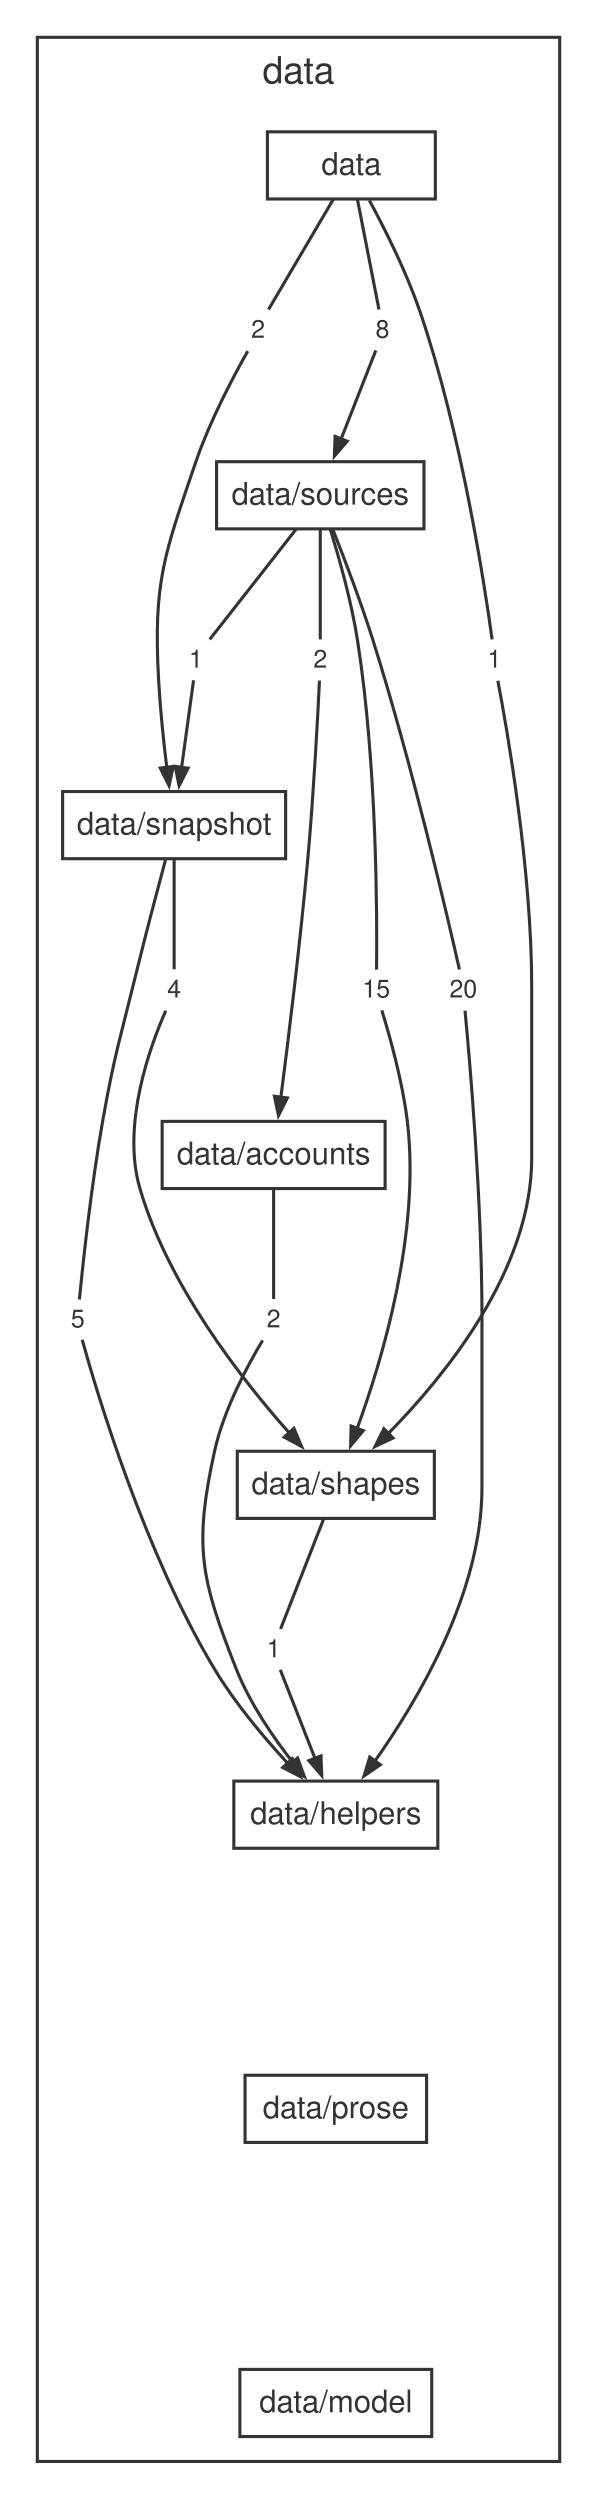
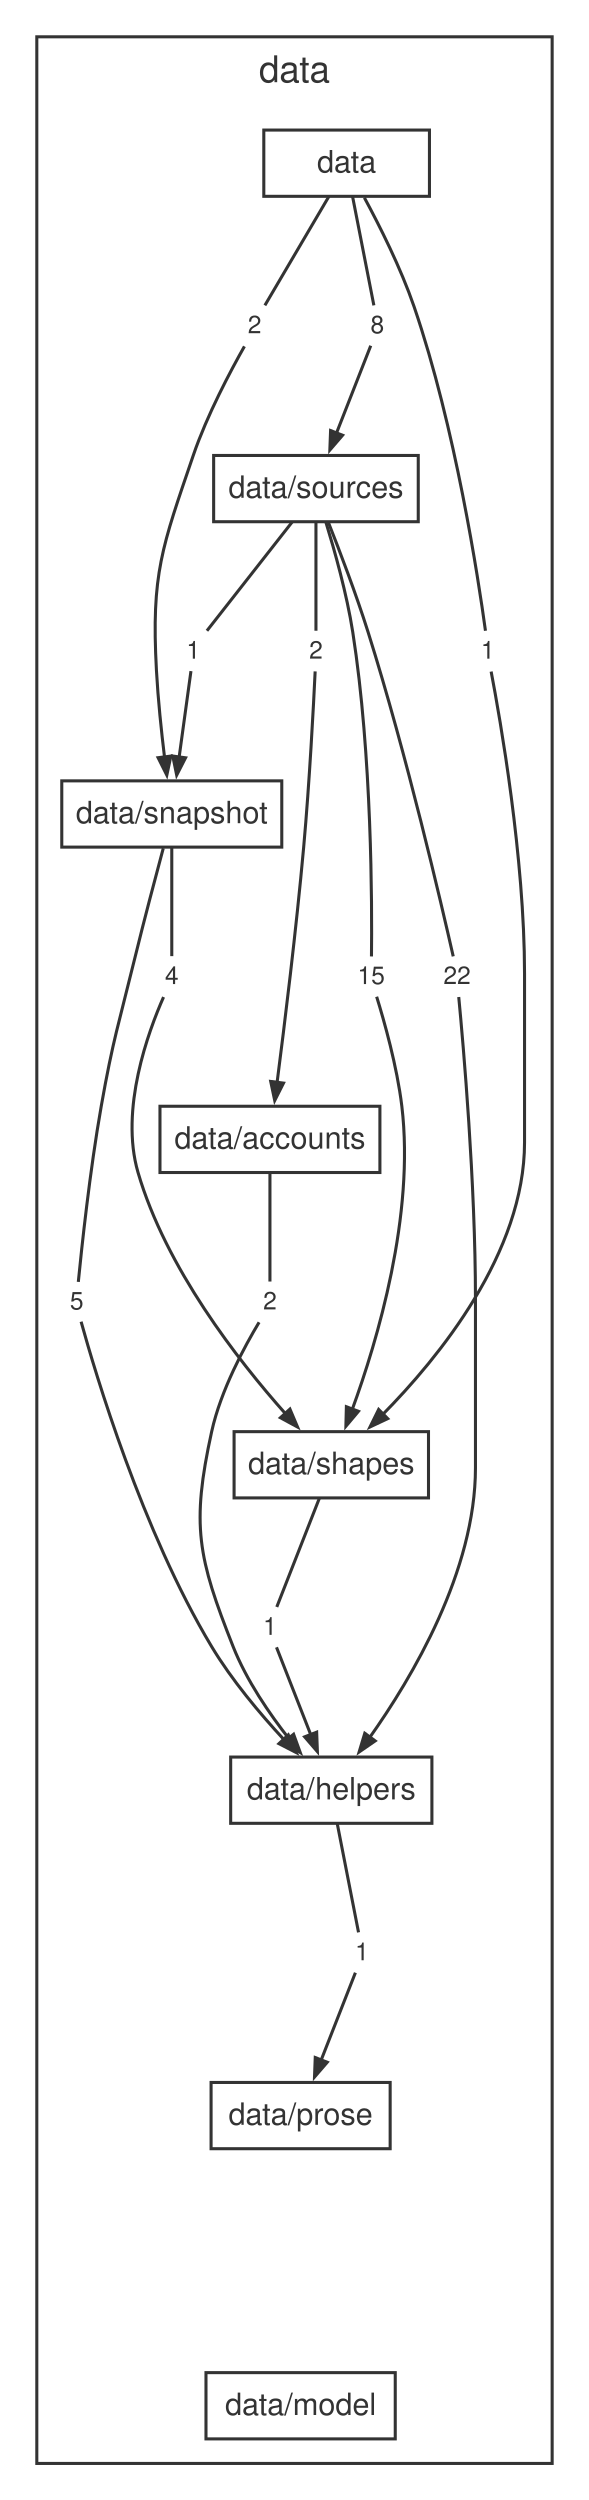
- <svg xmlns="http://www.w3.org/2000/svg" width="192pt" height="804pt" viewBox="0.00 0.00 192.00 804.00">
+ <svg xmlns="http://www.w3.org/2000/svg" width="192pt" height="815pt" viewBox="0.00 0.00 192.00 815.00">
  <style>svg { color: #333333; } @media (prefers-color-scheme: dark) { svg { color: #cccccc; background: #1e1e1e; } }</style>
-   <g id="graph0" class="graph" transform="scale(1 1) rotate(0) translate(4 799.6)">
+   <g id="graph0" class="graph" transform="scale(1 1) rotate(0) translate(4 811.08)">
    <g id="clust1" class="cluster">
-       <polygon fill="none" stroke="currentColor" points="8,-8 8,-787.6 176,-787.6 176,-8 8,-8" />
-       <text fill="currentColor" xml:space="preserve" text-anchor="middle" x="92" y="-772.8" font-family="Helvetica,Arial,sans-serif" font-size="12.00">data</text>
+       <polygon fill="none" stroke="currentColor" points="8,-8 8,-799.08 176,-799.08 176,-8 8,-8" />
+       <text fill="currentColor" xml:space="preserve" text-anchor="middle" x="92" y="-784.28" font-family="Helvetica,Arial,sans-serif" font-size="12.00">data</text>
    </g>
    <g id="node1" class="node">
-       <polygon fill="none" stroke="currentColor" points="136,-757.2 82,-757.2 82,-735.6 136,-735.6 136,-757.2" />
-       <text fill="currentColor" xml:space="preserve" text-anchor="middle" x="109" y="-743.4" font-family="Helvetica,Arial,sans-serif" font-size="10.00">data</text>
+       <polygon fill="none" stroke="currentColor" points="136,-768.68 82,-768.68 82,-747.08 136,-747.08 136,-768.68" />
+       <text fill="currentColor" xml:space="preserve" text-anchor="middle" x="109" y="-754.88" font-family="Helvetica,Arial,sans-serif" font-size="10.00">data</text>
    </g>
    <g id="node2" class="node">
-       <polygon fill="none" stroke="currentColor" points="132.35,-651.12 65.65,-651.12 65.65,-629.52 132.35,-629.52 132.35,-651.12" />
-       <text fill="currentColor" xml:space="preserve" text-anchor="middle" x="99" y="-637.32" font-family="Helvetica,Arial,sans-serif" font-size="10.00">data/sources</text>
+       <polygon fill="none" stroke="currentColor" points="132.35,-662.6 65.65,-662.6 65.65,-641 132.35,-641 132.35,-662.6" />
+       <text fill="currentColor" xml:space="preserve" text-anchor="middle" x="99" y="-648.8" font-family="Helvetica,Arial,sans-serif" font-size="10.00">data/sources</text>
    </g>
    <g id="node9" class="node">
-       <polygon fill="none" stroke="none" points="159.88,-593.52 150.12,-593.52 150.12,-581.04 159.88,-581.04 159.88,-593.52" />
-       <text fill="currentColor" xml:space="preserve" text-anchor="middle" x="155" y="-584.88" font-family="Helvetica,Arial,sans-serif" font-size="8.00">1</text>
+       <polygon fill="none" stroke="none" points="159.88,-605 150.12,-605 150.12,-592.52 159.88,-592.52 159.88,-605" />
+       <text fill="currentColor" xml:space="preserve" text-anchor="middle" x="155" y="-596.36" font-family="Helvetica,Arial,sans-serif" font-size="8.00">1</text>
    </g>
    <g id="edge8" class="edge">
-       <path fill="none" stroke="currentColor" d="M114.79,-735.15C119.71,-726.05 126.65,-712.28 131,-699.6 144.46,-660.32 151.99,-610.58 154.26,-593.97" />
+       <path fill="none" stroke="currentColor" d="M114.79,-746.63C119.71,-737.53 126.65,-723.76 131,-711.08 144.46,-671.8 151.99,-622.06 154.26,-605.45" />
    </g>
    <g id="node10" class="node">
-       <polygon fill="none" stroke="none" points="83.88,-699.6 74.12,-699.6 74.12,-687.12 83.88,-687.12 83.88,-699.6" />
-       <text fill="currentColor" xml:space="preserve" text-anchor="middle" x="79" y="-690.96" font-family="Helvetica,Arial,sans-serif" font-size="8.00">2</text>
+       <polygon fill="none" stroke="none" points="83.88,-711.08 74.12,-711.08 74.12,-698.6 83.88,-698.6 83.88,-711.08" />
+       <text fill="currentColor" xml:space="preserve" text-anchor="middle" x="79" y="-702.44" font-family="Helvetica,Arial,sans-serif" font-size="8.00">2</text>
    </g>
    <g id="edge10" class="edge">
-       <path fill="none" stroke="currentColor" d="M103.22,-735.56C97.02,-725.01 87.39,-708.64 82.35,-700.05" />
+       <path fill="none" stroke="currentColor" d="M103.22,-747.04C97.02,-736.49 87.39,-720.12 82.35,-711.53" />
    </g>
    <g id="node11" class="node">
-       <polygon fill="none" stroke="none" points="123.88,-699.6 114.12,-699.6 114.12,-687.12 123.88,-687.12 123.88,-699.6" />
-       <text fill="currentColor" xml:space="preserve" text-anchor="middle" x="119" y="-690.96" font-family="Helvetica,Arial,sans-serif" font-size="8.00">8</text>
+       <polygon fill="none" stroke="none" points="123.88,-711.08 114.12,-711.08 114.12,-698.6 123.88,-698.6 123.88,-711.08" />
+       <text fill="currentColor" xml:space="preserve" text-anchor="middle" x="119" y="-702.44" font-family="Helvetica,Arial,sans-serif" font-size="8.00">8</text>
    </g>
    <g id="edge12" class="edge">
-       <path fill="none" stroke="currentColor" d="M110.93,-735.56C112.99,-725.01 116.2,-708.64 117.88,-700.05" />
+       <path fill="none" stroke="currentColor" d="M110.93,-747.04C112.99,-736.49 116.2,-720.12 117.88,-711.53" />
    </g>
    <g id="node3" class="node">
-       <polygon fill="none" stroke="currentColor" points="87.86,-545.04 16.14,-545.04 16.14,-523.44 87.86,-523.44 87.86,-545.04" />
-       <text fill="currentColor" xml:space="preserve" text-anchor="middle" x="52" y="-531.24" font-family="Helvetica,Arial,sans-serif" font-size="10.00">data/snapshot</text>
+       <polygon fill="none" stroke="currentColor" points="87.86,-556.52 16.14,-556.52 16.14,-534.92 87.86,-534.92 87.86,-556.52" />
+       <text fill="currentColor" xml:space="preserve" text-anchor="middle" x="52" y="-542.72" font-family="Helvetica,Arial,sans-serif" font-size="10.00">data/snapshot</text>
    </g>
    <g id="node12" class="node">
-       <polygon fill="none" stroke="none" points="103.88,-593.52 94.12,-593.52 94.12,-581.04 103.88,-581.04 103.88,-593.52" />
-       <text fill="currentColor" xml:space="preserve" text-anchor="middle" x="99" y="-584.88" font-family="Helvetica,Arial,sans-serif" font-size="8.00">2</text>
+       <polygon fill="none" stroke="none" points="103.88,-605 94.12,-605 94.12,-592.52 103.88,-592.52 103.88,-605" />
+       <text fill="currentColor" xml:space="preserve" text-anchor="middle" x="99" y="-596.36" font-family="Helvetica,Arial,sans-serif" font-size="8.00">2</text>
    </g>
    <g id="edge14" class="edge">
-       <path fill="none" stroke="currentColor" d="M99,-629.48C99,-618.93 99,-602.56 99,-593.97" />
+       <path fill="none" stroke="currentColor" d="M99,-640.96C99,-630.41 99,-614.04 99,-605.45" />
    </g>
    <g id="node13" class="node">
-       <polygon fill="none" stroke="none" points="151.88,-487.44 138.12,-487.44 138.12,-474.96 151.88,-474.96 151.88,-487.44" />
-       <text fill="currentColor" xml:space="preserve" text-anchor="middle" x="145" y="-478.8" font-family="Helvetica,Arial,sans-serif" font-size="8.00">20</text>
+       <polygon fill="none" stroke="none" points="151.88,-498.92 138.12,-498.92 138.12,-486.44 151.88,-486.44 151.88,-498.92" />
+       <text fill="currentColor" xml:space="preserve" text-anchor="middle" x="145" y="-490.28" font-family="Helvetica,Arial,sans-serif" font-size="8.00">22</text>
    </g>
    <g id="edge16" class="edge">
-       <path fill="none" stroke="currentColor" d="M103.08,-629.23C106.72,-620.02 112.08,-605.98 116,-593.52 128.6,-553.52 140.04,-504.24 143.75,-487.82" />
+       <path fill="none" stroke="currentColor" d="M103.08,-640.71C106.72,-631.5 112.08,-617.46 116,-605 128.6,-565 140.04,-515.72 143.75,-499.3" />
    </g>
    <g id="node14" class="node">
-       <polygon fill="none" stroke="none" points="123.88,-487.44 110.12,-487.44 110.12,-474.96 123.88,-474.96 123.88,-487.44" />
-       <text fill="currentColor" xml:space="preserve" text-anchor="middle" x="117" y="-478.8" font-family="Helvetica,Arial,sans-serif" font-size="8.00">15</text>
+       <polygon fill="none" stroke="none" points="123.88,-498.92 110.12,-498.92 110.12,-486.44 123.88,-486.44 123.88,-498.92" />
+       <text fill="currentColor" xml:space="preserve" text-anchor="middle" x="117" y="-490.28" font-family="Helvetica,Arial,sans-serif" font-size="8.00">15</text>
    </g>
    <g id="edge18" class="edge">
-       <path fill="none" stroke="currentColor" d="M102.27,-629.26C105.1,-620.06 109.05,-606.03 111,-593.52 117.28,-553.36 117.29,-504.18 117.1,-487.8" />
+       <path fill="none" stroke="currentColor" d="M102.27,-640.74C105.1,-631.54 109.05,-617.51 111,-605 117.28,-564.84 117.29,-515.66 117.1,-499.28" />
    </g>
    <g id="node15" class="node">
-       <polygon fill="none" stroke="none" points="63.88,-593.52 54.12,-593.52 54.12,-581.04 63.88,-581.04 63.88,-593.52" />
-       <text fill="currentColor" xml:space="preserve" text-anchor="middle" x="59" y="-584.88" font-family="Helvetica,Arial,sans-serif" font-size="8.00">1</text>
+       <polygon fill="none" stroke="none" points="63.88,-605 54.12,-605 54.12,-592.52 63.88,-592.52 63.88,-605" />
+       <text fill="currentColor" xml:space="preserve" text-anchor="middle" x="59" y="-596.36" font-family="Helvetica,Arial,sans-serif" font-size="8.00">1</text>
    </g>
    <g id="edge20" class="edge">
-       <path fill="none" stroke="currentColor" d="M91.29,-629.48C83.02,-618.93 70.19,-602.56 63.46,-593.97" />
+       <path fill="none" stroke="currentColor" d="M91.29,-640.96C83.02,-630.41 70.19,-614.04 63.46,-605.45" />
    </g>
    <g id="node4" class="node">
-       <polygon fill="none" stroke="currentColor" points="119.85,-438.96 48.15,-438.96 48.15,-417.36 119.85,-417.36 119.85,-438.96" />
-       <text fill="currentColor" xml:space="preserve" text-anchor="middle" x="84" y="-425.16" font-family="Helvetica,Arial,sans-serif" font-size="10.00">data/accounts</text>
+       <polygon fill="none" stroke="currentColor" points="119.85,-450.44 48.15,-450.44 48.15,-428.84 119.85,-428.84 119.85,-450.44" />
+       <text fill="currentColor" xml:space="preserve" text-anchor="middle" x="84" y="-436.64" font-family="Helvetica,Arial,sans-serif" font-size="10.00">data/accounts</text>
    </g>
    <g id="node16" class="node">
-       <polygon fill="none" stroke="none" points="25.88,-381.36 16.12,-381.36 16.12,-368.88 25.88,-368.88 25.88,-381.36" />
-       <text fill="currentColor" xml:space="preserve" text-anchor="middle" x="21" y="-372.72" font-family="Helvetica,Arial,sans-serif" font-size="8.00">5</text>
+       <polygon fill="none" stroke="none" points="25.88,-392.84 16.12,-392.84 16.12,-380.36 25.88,-380.36 25.88,-392.84" />
+       <text fill="currentColor" xml:space="preserve" text-anchor="middle" x="21" y="-384.2" font-family="Helvetica,Arial,sans-serif" font-size="8.00">5</text>
    </g>
    <g id="edge22" class="edge">
-       <path fill="none" stroke="currentColor" d="M49.23,-523.08C46.74,-513.81 43.01,-499.74 40,-487.44 34.75,-465.98 32.84,-460.72 29,-438.96 25.29,-417.95 22.61,-392.7 21.53,-381.7" />
+       <path fill="none" stroke="currentColor" d="M49.23,-534.56C46.74,-525.29 43.01,-511.22 40,-498.92 34.75,-477.46 32.84,-472.2 29,-450.44 25.29,-429.43 22.61,-404.18 21.53,-393.18" />
    </g>
    <g id="node17" class="node">
-       <polygon fill="none" stroke="none" points="56.88,-487.44 47.12,-487.44 47.12,-474.96 56.88,-474.96 56.88,-487.44" />
-       <text fill="currentColor" xml:space="preserve" text-anchor="middle" x="52" y="-478.8" font-family="Helvetica,Arial,sans-serif" font-size="8.00">4</text>
+       <polygon fill="none" stroke="none" points="56.88,-498.92 47.12,-498.92 47.12,-486.44 56.88,-486.44 56.88,-498.92" />
+       <text fill="currentColor" xml:space="preserve" text-anchor="middle" x="52" y="-490.28" font-family="Helvetica,Arial,sans-serif" font-size="8.00">4</text>
    </g>
    <g id="edge24" class="edge">
-       <path fill="none" stroke="currentColor" d="M52,-523.4C52,-512.85 52,-496.48 52,-487.89" />
+       <path fill="none" stroke="currentColor" d="M52,-534.88C52,-524.33 52,-507.96 52,-499.37" />
    </g>
    <g id="node5" class="node">
-       <polygon fill="none" stroke="currentColor" points="135.69,-332.88 72.31,-332.88 72.31,-311.28 135.69,-311.28 135.69,-332.88" />
-       <text fill="currentColor" xml:space="preserve" text-anchor="middle" x="104" y="-319.08" font-family="Helvetica,Arial,sans-serif" font-size="10.00">data/shapes</text>
+       <polygon fill="none" stroke="currentColor" points="135.69,-344.36 72.31,-344.36 72.31,-322.76 135.69,-322.76 135.69,-344.36" />
+       <text fill="currentColor" xml:space="preserve" text-anchor="middle" x="104" y="-330.56" font-family="Helvetica,Arial,sans-serif" font-size="10.00">data/shapes</text>
    </g>
    <g id="node18" class="node">
-       <polygon fill="none" stroke="none" points="88.88,-381.36 79.12,-381.36 79.12,-368.88 88.88,-368.88 88.88,-381.36" />
-       <text fill="currentColor" xml:space="preserve" text-anchor="middle" x="84" y="-372.72" font-family="Helvetica,Arial,sans-serif" font-size="8.00">2</text>
+       <polygon fill="none" stroke="none" points="88.88,-392.84 79.12,-392.84 79.12,-380.36 88.88,-380.36 88.88,-392.84" />
+       <text fill="currentColor" xml:space="preserve" text-anchor="middle" x="84" y="-384.2" font-family="Helvetica,Arial,sans-serif" font-size="8.00">2</text>
    </g>
    <g id="edge26" class="edge">
-       <path fill="none" stroke="currentColor" d="M84,-417.32C84,-406.77 84,-390.4 84,-381.81" />
+       <path fill="none" stroke="currentColor" d="M84,-428.8C84,-418.25 84,-401.88 84,-393.29" />
    </g>
    <g id="node6" class="node">
-       <polygon fill="none" stroke="currentColor" points="136.8,-226.8 71.2,-226.8 71.2,-205.2 136.8,-205.2 136.8,-226.8" />
-       <text fill="currentColor" xml:space="preserve" text-anchor="middle" x="104" y="-213" font-family="Helvetica,Arial,sans-serif" font-size="10.00">data/helpers</text>
+       <polygon fill="none" stroke="currentColor" points="136.8,-238.28 71.2,-238.28 71.2,-216.68 136.8,-216.68 136.8,-238.28" />
+       <text fill="currentColor" xml:space="preserve" text-anchor="middle" x="104" y="-224.48" font-family="Helvetica,Arial,sans-serif" font-size="10.00">data/helpers</text>
    </g>
    <g id="node19" class="node">
-       <polygon fill="none" stroke="none" points="88.88,-275.28 79.12,-275.28 79.12,-262.8 88.88,-262.8 88.88,-275.28" />
-       <text fill="currentColor" xml:space="preserve" text-anchor="middle" x="84" y="-266.64" font-family="Helvetica,Arial,sans-serif" font-size="8.00">1</text>
+       <polygon fill="none" stroke="none" points="88.88,-286.76 79.12,-286.76 79.12,-274.28 88.88,-274.28 88.88,-286.76" />
+       <text fill="currentColor" xml:space="preserve" text-anchor="middle" x="84" y="-278.12" font-family="Helvetica,Arial,sans-serif" font-size="8.00">1</text>
    </g>
    <g id="edge28" class="edge">
-       <path fill="none" stroke="currentColor" d="M100.14,-311.24C96.01,-300.69 89.6,-284.32 86.23,-275.73" />
+       <path fill="none" stroke="currentColor" d="M100.14,-322.72C96.01,-312.17 89.6,-295.8 86.23,-287.21" />
    </g>
    <g id="node7" class="node">
-       <polygon fill="none" stroke="currentColor" points="133.19,-132.2 74.81,-132.2 74.81,-110.6 133.19,-110.6 133.19,-132.2" />
-       <text fill="currentColor" xml:space="preserve" text-anchor="middle" x="104" y="-118.4" font-family="Helvetica,Arial,sans-serif" font-size="10.00">data/prose</text>
+       <polygon fill="none" stroke="currentColor" points="123.19,-132.2 64.81,-132.2 64.81,-110.6 123.19,-110.6 123.19,-132.2" />
+       <text fill="currentColor" xml:space="preserve" text-anchor="middle" x="94" y="-118.4" font-family="Helvetica,Arial,sans-serif" font-size="10.00">data/prose</text>
+     </g>
+     <g id="node20" class="node">
+       <polygon fill="none" stroke="none" points="118.88,-180.68 109.12,-180.68 109.12,-168.2 118.88,-168.2 118.88,-180.68" />
+       <text fill="currentColor" xml:space="preserve" text-anchor="middle" x="114" y="-172.04" font-family="Helvetica,Arial,sans-serif" font-size="8.00">1</text>
+     </g>
+     <g id="edge30" class="edge">
+       <path fill="none" stroke="currentColor" d="M105.93,-216.64C107.99,-206.09 111.2,-189.72 112.88,-181.13" />
    </g>
    <g id="node8" class="node">
-       <polygon fill="none" stroke="currentColor" points="134.85,-37.6 73.15,-37.6 73.15,-16 134.85,-16 134.85,-37.6" />
-       <text fill="currentColor" xml:space="preserve" text-anchor="middle" x="104" y="-23.8" font-family="Helvetica,Arial,sans-serif" font-size="10.00">data/model</text>
+       <polygon fill="none" stroke="currentColor" points="124.85,-37.6 63.15,-37.6 63.15,-16 124.85,-16 124.85,-37.6" />
+       <text fill="currentColor" xml:space="preserve" text-anchor="middle" x="94" y="-23.8" font-family="Helvetica,Arial,sans-serif" font-size="10.00">data/model</text>
    </g>
    <g id="edge9" class="edge">
-       <path fill="none" stroke="currentColor" d="M156.11,-580.67C159.08,-565.1 167,-520.03 167,-482.2 167,-482.2 167,-482.2 167,-427.16 167,-391.25 139.21,-357.13 120.55,-338.26" />
-       <polygon fill="currentColor" stroke="currentColor" points="122.39,-337.13 116.63,-334.42 119.44,-340.12 122.39,-337.13" />
+       <path fill="none" stroke="currentColor" d="M156.11,-592.15C159.08,-576.58 167,-531.51 167,-493.68 167,-493.68 167,-493.68 167,-438.64 167,-402.73 139.21,-368.61 120.55,-349.74" />
+       <polygon fill="currentColor" stroke="currentColor" points="122.39,-348.61 116.63,-345.9 119.44,-351.6 122.39,-348.61" />
    </g>
    <g id="edge11" class="edge">
-       <path fill="none" stroke="currentColor" d="M75.68,-686.68C71.28,-678.9 63.52,-664.38 59,-651.12 48.81,-621.21 45.28,-612.59 47,-581.04 47.51,-571.62 48.61,-561.17 49.65,-552.62" />
-       <polygon fill="currentColor" stroke="currentColor" points="51.71,-553.12 50.38,-546.9 47.54,-552.59 51.71,-553.12" />
+       <path fill="none" stroke="currentColor" d="M75.68,-698.16C71.28,-690.38 63.52,-675.86 59,-662.6 48.81,-632.69 45.28,-624.07 47,-592.52 47.51,-583.1 48.61,-572.65 49.65,-564.1" />
+       <polygon fill="currentColor" stroke="currentColor" points="51.71,-564.6 50.38,-558.38 47.54,-564.07 51.71,-564.6" />
    </g>
    <g id="edge13" class="edge">
-       <path fill="none" stroke="currentColor" d="M116.86,-686.9C114.2,-680.11 109.54,-668.21 105.64,-658.27" />
-       <polygon fill="currentColor" stroke="currentColor" points="107.68,-657.71 103.53,-652.89 103.77,-659.24 107.68,-657.71" />
+       <path fill="none" stroke="currentColor" d="M116.86,-698.38C114.2,-691.59 109.54,-679.69 105.64,-669.75" />
+       <polygon fill="currentColor" stroke="currentColor" points="107.68,-669.19 103.53,-664.37 103.77,-670.72 107.68,-669.19" />
    </g>
    <g id="edge15" class="edge">
-       <path fill="none" stroke="currentColor" d="M98.74,-580.72C98.22,-569.76 96.9,-544.56 95,-523.44 92.58,-496.58 88.76,-465.54 86.32,-446.64" />
-       <polygon fill="currentColor" stroke="currentColor" points="88.42,-446.51 85.56,-440.83 84.25,-447.05 88.42,-446.51" />
+       <path fill="none" stroke="currentColor" d="M98.74,-592.2C98.22,-581.24 96.9,-556.04 95,-534.92 92.58,-508.06 88.76,-477.02 86.32,-458.12" />
+       <polygon fill="currentColor" stroke="currentColor" points="88.42,-457.99 85.56,-452.31 84.25,-458.53 88.42,-457.99" />
    </g>
    <g id="edge17" class="edge">
-       <path fill="none" stroke="currentColor" d="M145.55,-474.57C147.04,-458.95 151,-413.77 151,-376.12 151,-376.12 151,-376.12 151,-321.08 151,-287.45 130.36,-252.68 116.44,-233.06" />
-       <polygon fill="currentColor" stroke="currentColor" points="118.31,-232.07 113.08,-228.46 114.92,-234.55 118.31,-232.07" />
+       <path fill="none" stroke="currentColor" d="M145.55,-486.05C147.04,-470.43 151,-425.25 151,-387.6 151,-387.6 151,-387.6 151,-332.56 151,-298.93 130.36,-264.16 116.44,-244.54" />
+       <polygon fill="currentColor" stroke="currentColor" points="118.31,-243.55 113.08,-239.94 114.92,-246.03 118.31,-243.55" />
    </g>
    <g id="edge19" class="edge">
-       <path fill="none" stroke="currentColor" d="M118.79,-474.67C121.22,-466.83 125.44,-451.98 127,-438.96 131.24,-403.46 119.05,-362.59 110.83,-340.11" />
-       <polygon fill="currentColor" stroke="currentColor" points="112.85,-339.51 108.76,-334.64 108.92,-341 112.85,-339.51" />
+       <path fill="none" stroke="currentColor" d="M118.79,-486.15C121.22,-478.31 125.44,-463.46 127,-450.44 131.24,-414.94 119.05,-374.07 110.83,-351.59" />
+       <polygon fill="currentColor" stroke="currentColor" points="112.85,-350.99 108.76,-346.12 108.92,-352.48 112.85,-350.99" />
    </g>
    <g id="edge21" class="edge">
-       <path fill="none" stroke="currentColor" d="M58.25,-580.82C57.34,-574.16 55.75,-562.59 54.4,-552.77" />
-       <polygon fill="currentColor" stroke="currentColor" points="56.49,-552.56 53.6,-546.9 52.33,-553.13 56.49,-552.56" />
+       <path fill="none" stroke="currentColor" d="M58.25,-592.3C57.34,-585.64 55.75,-574.07 54.4,-564.25" />
+       <polygon fill="currentColor" stroke="currentColor" points="56.49,-564.04 53.6,-558.38 52.33,-564.61 56.49,-564.04" />
    </g>
    <g id="edge23" class="edge">
-       <path fill="none" stroke="currentColor" d="M22.44,-368.73C27.03,-352.12 42.32,-300.57 65,-262.8 71.55,-251.89 80.71,-240.99 88.5,-232.56" />
-       <polygon fill="currentColor" stroke="currentColor" points="89.98,-234.04 92.59,-228.25 86.93,-231.16 89.98,-234.04" />
+       <path fill="none" stroke="currentColor" d="M22.44,-380.21C27.03,-363.6 42.32,-312.05 65,-274.28 71.55,-263.37 80.71,-252.47 88.5,-244.04" />
+       <polygon fill="currentColor" stroke="currentColor" points="89.98,-245.52 92.59,-239.73 86.93,-242.64 89.98,-245.52" />
    </g>
    <g id="edge25" class="edge">
-       <path fill="none" stroke="currentColor" d="M49.32,-474.56C44.4,-463.44 34.97,-437.98 41,-417.36 50.08,-386.29 73.49,-356.24 89.07,-338.72" />
-       <polygon fill="currentColor" stroke="currentColor" points="90.52,-340.24 93,-334.39 87.41,-337.42 90.52,-340.24" />
+       <path fill="none" stroke="currentColor" d="M49.32,-486.04C44.4,-474.92 34.97,-449.46 41,-428.84 50.08,-397.77 73.49,-367.72 89.07,-350.2" />
+       <polygon fill="currentColor" stroke="currentColor" points="90.52,-351.72 93,-345.87 87.41,-348.9 90.52,-351.72" />
    </g>
    <g id="edge27" class="edge">
-       <path fill="none" stroke="currentColor" d="M80.46,-368.53C75.84,-360.84 67.97,-346.43 65,-332.88 58.3,-302.3 60.49,-291.91 72,-262.8 76.35,-251.81 83.81,-240.9 90.43,-232.49" />
-       <polygon fill="currentColor" stroke="currentColor" points="91.71,-234.24 93.88,-228.27 88.46,-231.59 91.71,-234.24" />
+       <path fill="none" stroke="currentColor" d="M80.46,-380.01C75.84,-372.32 67.97,-357.91 65,-344.36 58.3,-313.78 60.49,-303.39 72,-274.28 76.35,-263.29 83.81,-252.38 90.43,-243.97" />
+       <polygon fill="currentColor" stroke="currentColor" points="91.71,-245.72 93.88,-239.75 88.46,-243.07 91.71,-245.72" />
    </g>
    <g id="edge29" class="edge">
-       <path fill="none" stroke="currentColor" d="M86.14,-262.58C88.8,-255.79 93.46,-243.89 97.36,-233.95" />
-       <polygon fill="currentColor" stroke="currentColor" points="99.23,-234.92 99.47,-228.57 95.32,-233.39 99.23,-234.92" />
+       <path fill="none" stroke="currentColor" d="M86.14,-274.06C88.8,-267.27 93.46,-255.37 97.36,-245.43" />
+       <polygon fill="currentColor" stroke="currentColor" points="99.23,-246.4 99.47,-240.05 95.32,-244.87 99.23,-246.4" />
+     </g>
+     <g id="edge31" class="edge">
+       <path fill="none" stroke="currentColor" d="M111.86,-167.98C109.2,-161.19 104.54,-149.29 100.64,-139.35" />
+       <polygon fill="currentColor" stroke="currentColor" points="102.68,-138.79 98.53,-133.97 98.77,-140.32 102.68,-138.79" />
    </g>
  </g>
</svg>
